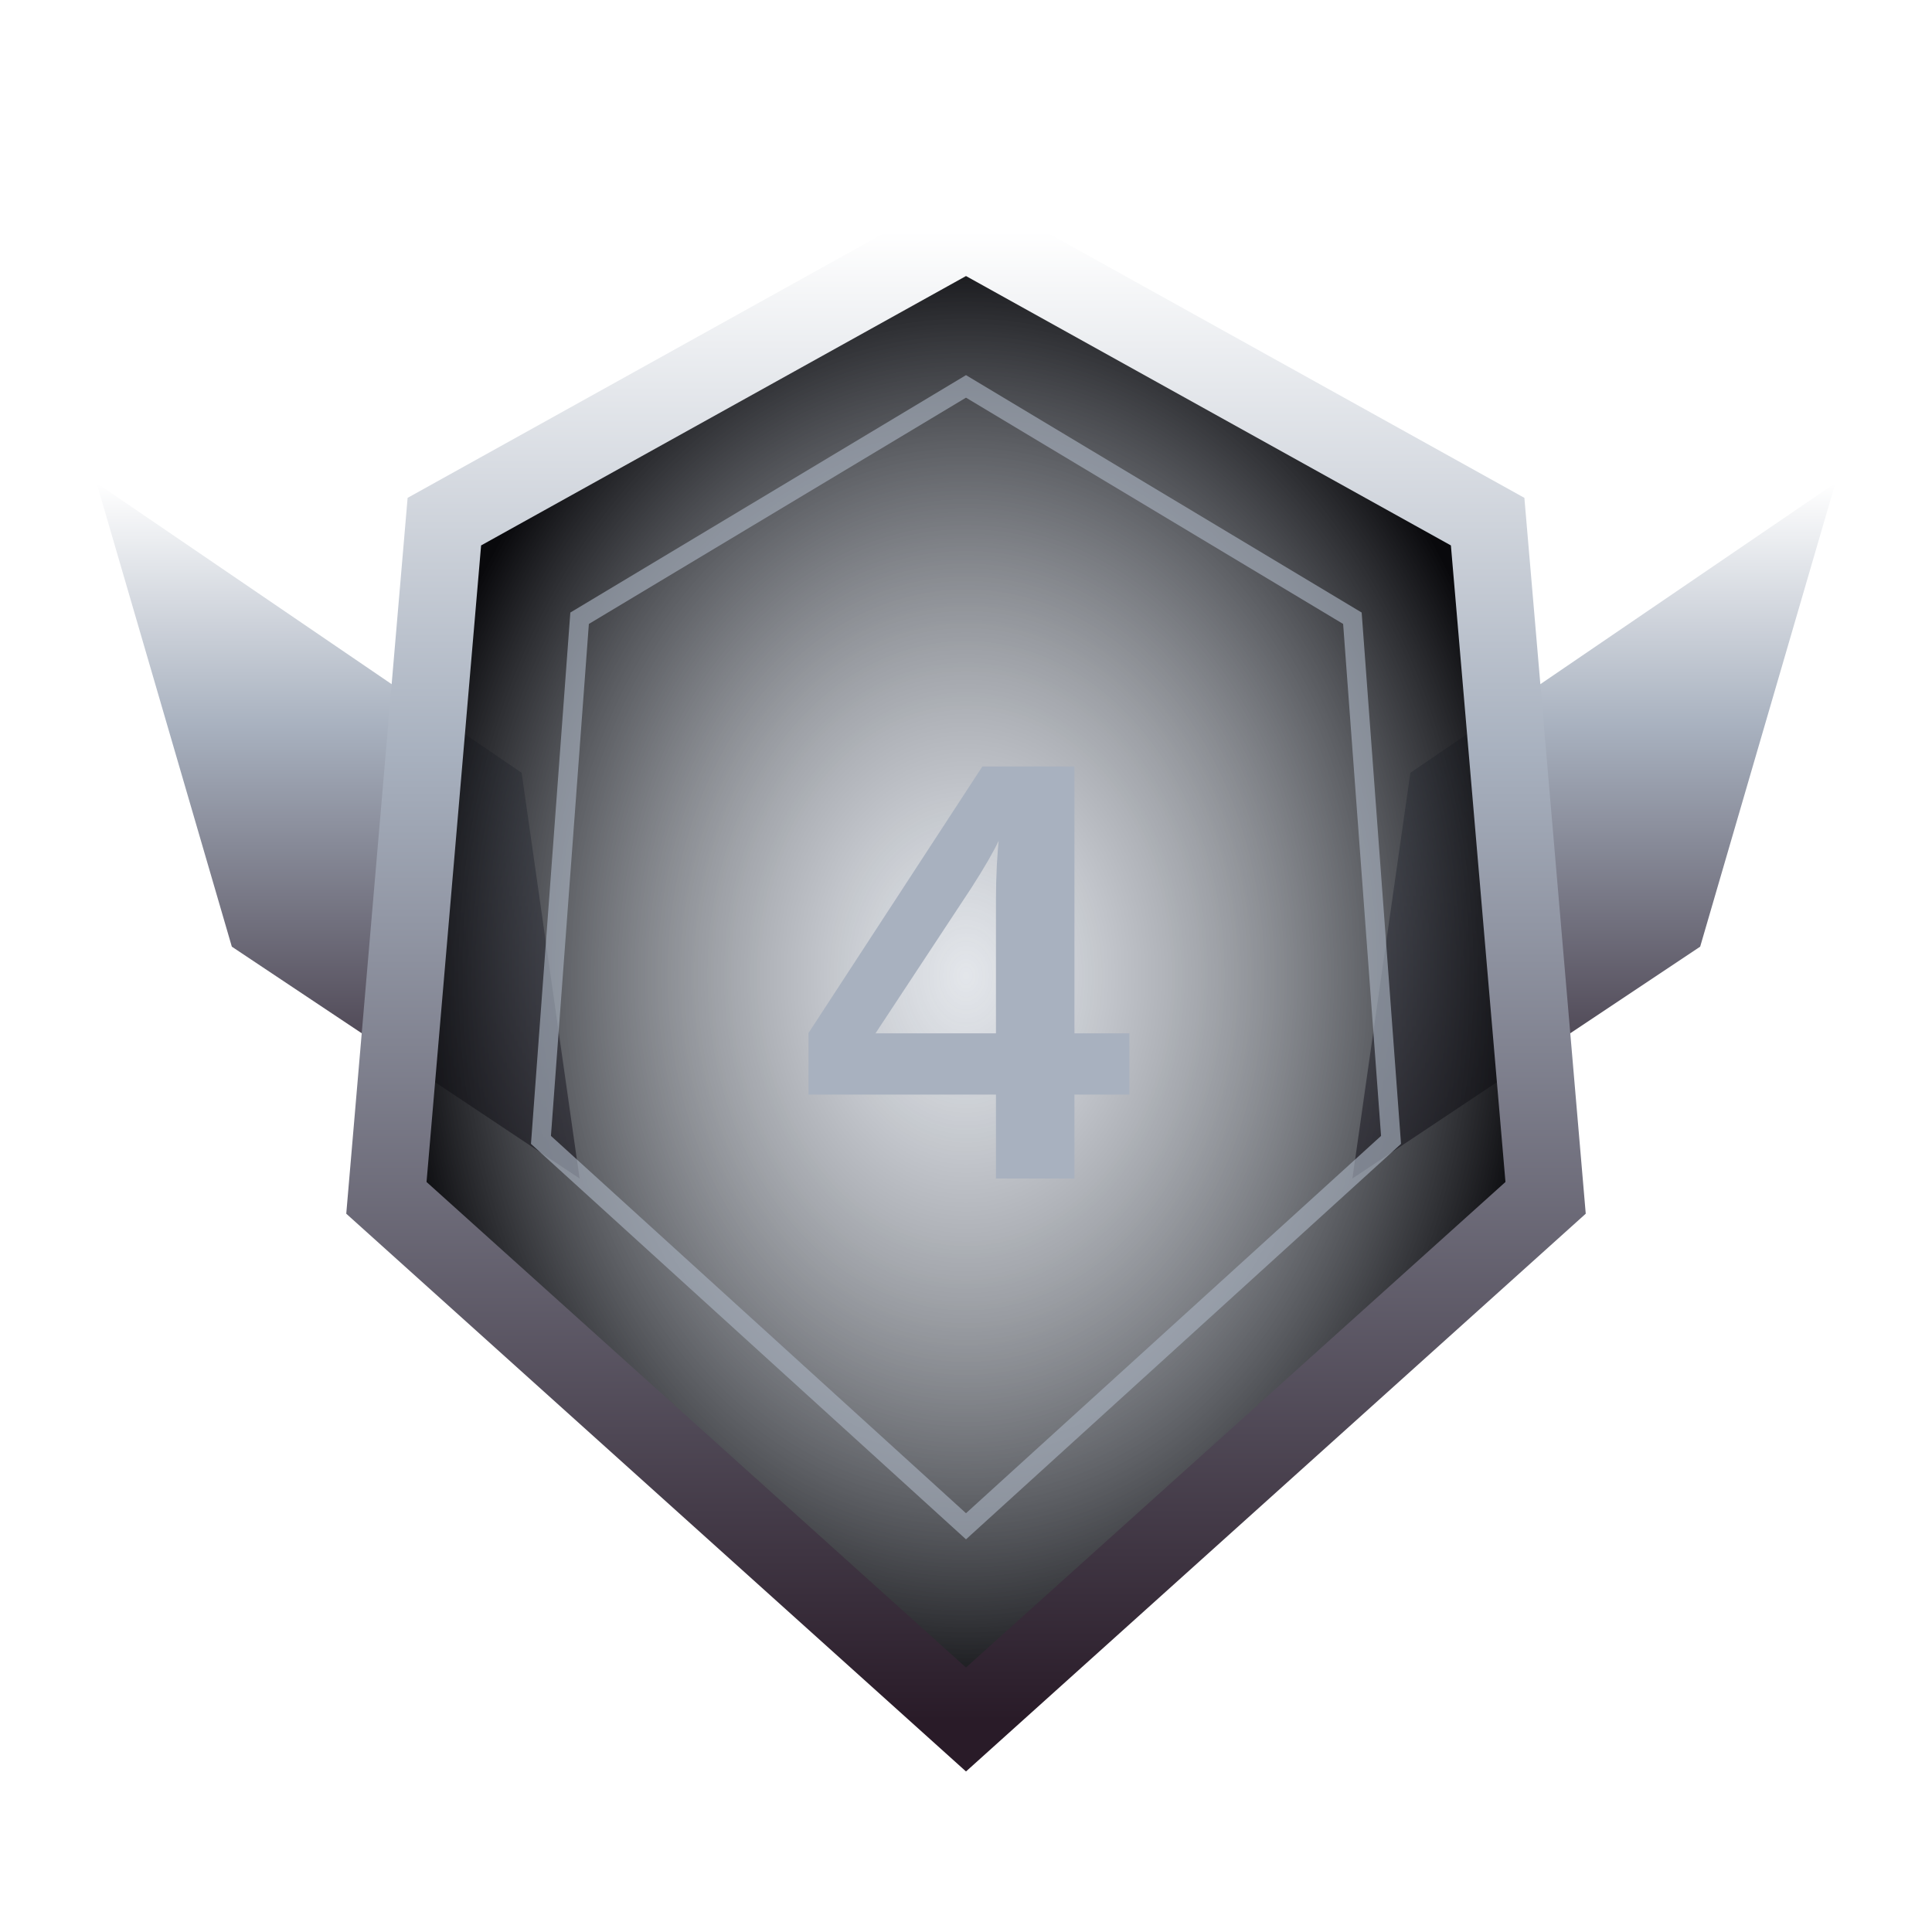
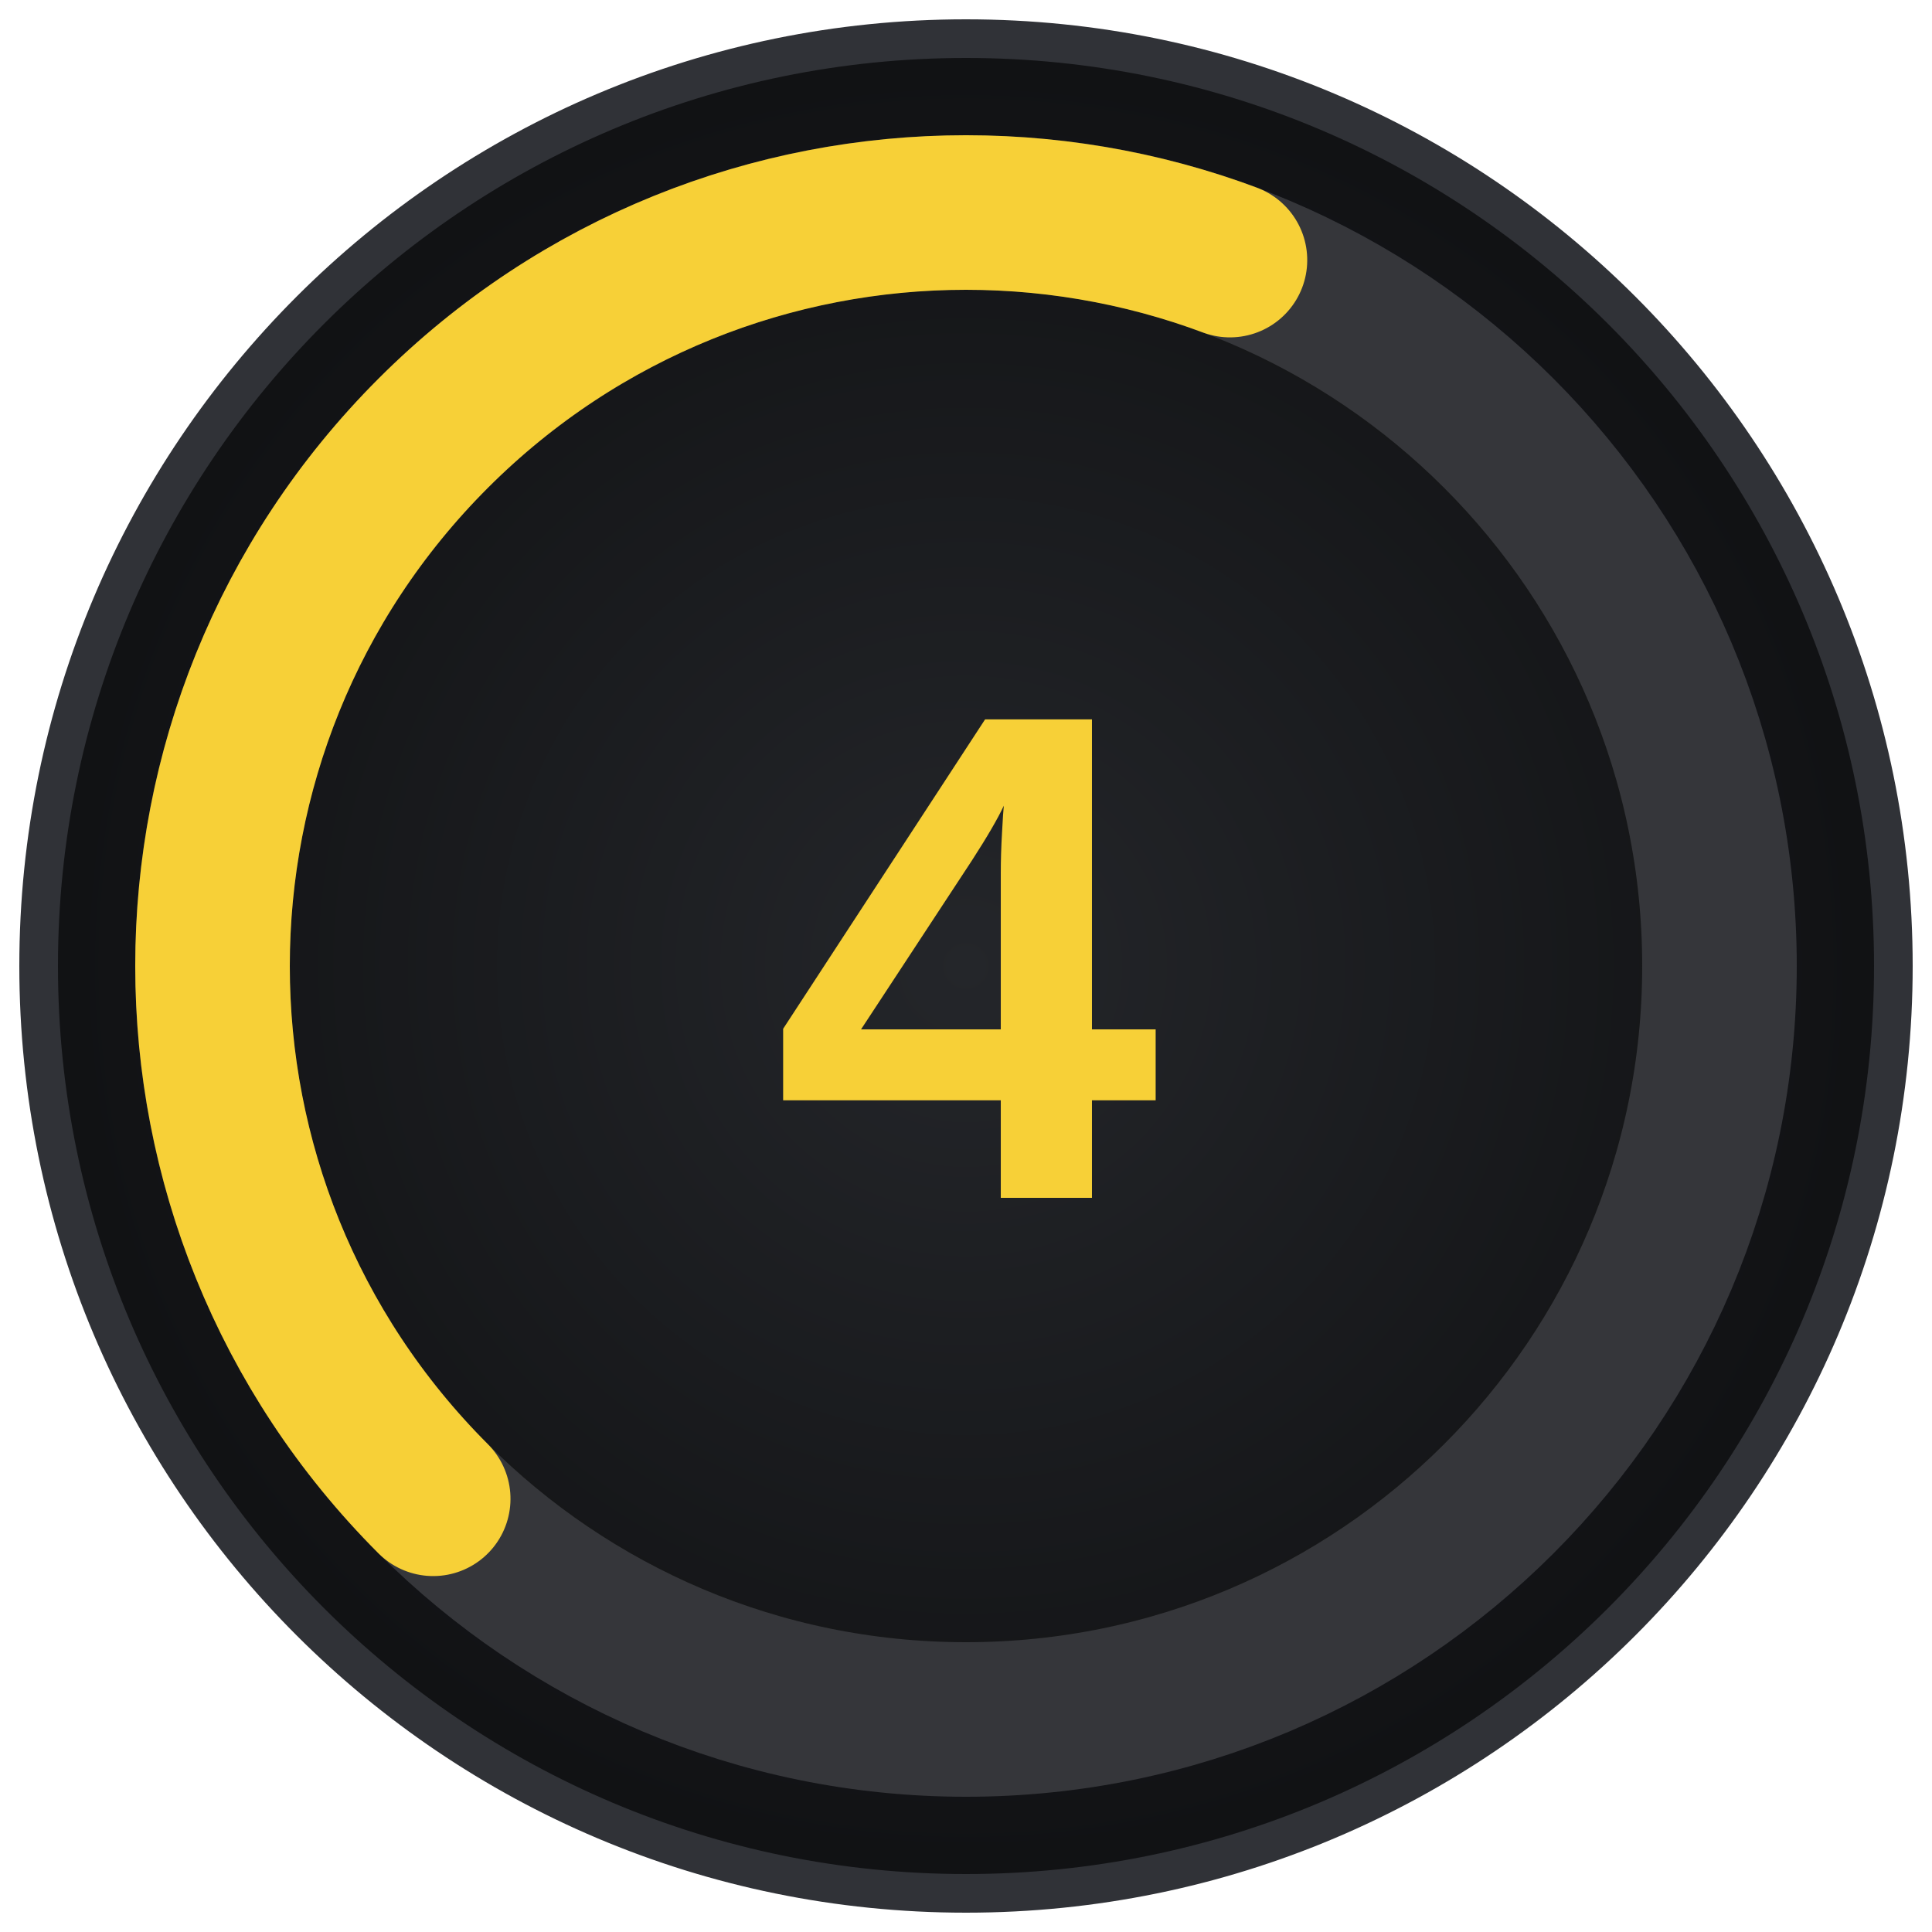
<svg xmlns="http://www.w3.org/2000/svg" viewBox="0 0 100 100">
  <defs>
-     <linearGradient id="metal" x2="0" y2="1">
-       <stop stop-color="#fff" />
-       <stop offset=".35" stop-color="#a8b1bf" />
-       <stop offset="1" stop-color="#291b28" />
-     </linearGradient>
-     <radialGradient id="dark">
-       <stop stop-color="#a8b1bf" stop-opacity=".32" />
-       <stop offset="1" stop-color="#09090c" />
+     <radialGradient id="b">
+       <stop stop-color="#24262a" />
+       <stop offset="1" stop-color="#101113" />
    </radialGradient>
  </defs>
-   <path d="M27 40 L5 25 L12 49 L30 61Z" fill="url(#metal)" />
-   <path d="M73 40 L95 25 L88 49 L70 61Z" fill="url(#metal)" />
-   <path d="M50 12L77 27L80 62L50 89L20 62L23 27Z" fill="url(#dark)" stroke="url(#metal)" stroke-width="4" />
-   <path d="M50 20L70 32L72 59L50 79L28 59L30 32Z" fill="none" stroke="#a8b1bf" opacity=".65" />
-   <text x="50" y="61" text-anchor="middle" font-family="Arial,sans-serif" font-weight="900" font-size="31" fill="#a8b1bf">4</text>
+   <circle cx="50" cy="50" r="48" fill="url(#b)" stroke="#303237" stroke-width="2" />
+   <circle cx="50" cy="50" r="39" fill="none" stroke="#35363a" stroke-width="8" />
+   <circle cx="50" cy="50" r="39" fill="none" stroke="#f7d037" stroke-width="8" stroke-linecap="round" stroke-dasharray="105.86 245" transform="rotate(135 50 50)" />
+   <text x="50" y="62" font-family="Arial,sans-serif" font-size="36" font-weight="bold" text-anchor="middle" fill="#f7d037">4</text>
</svg>
